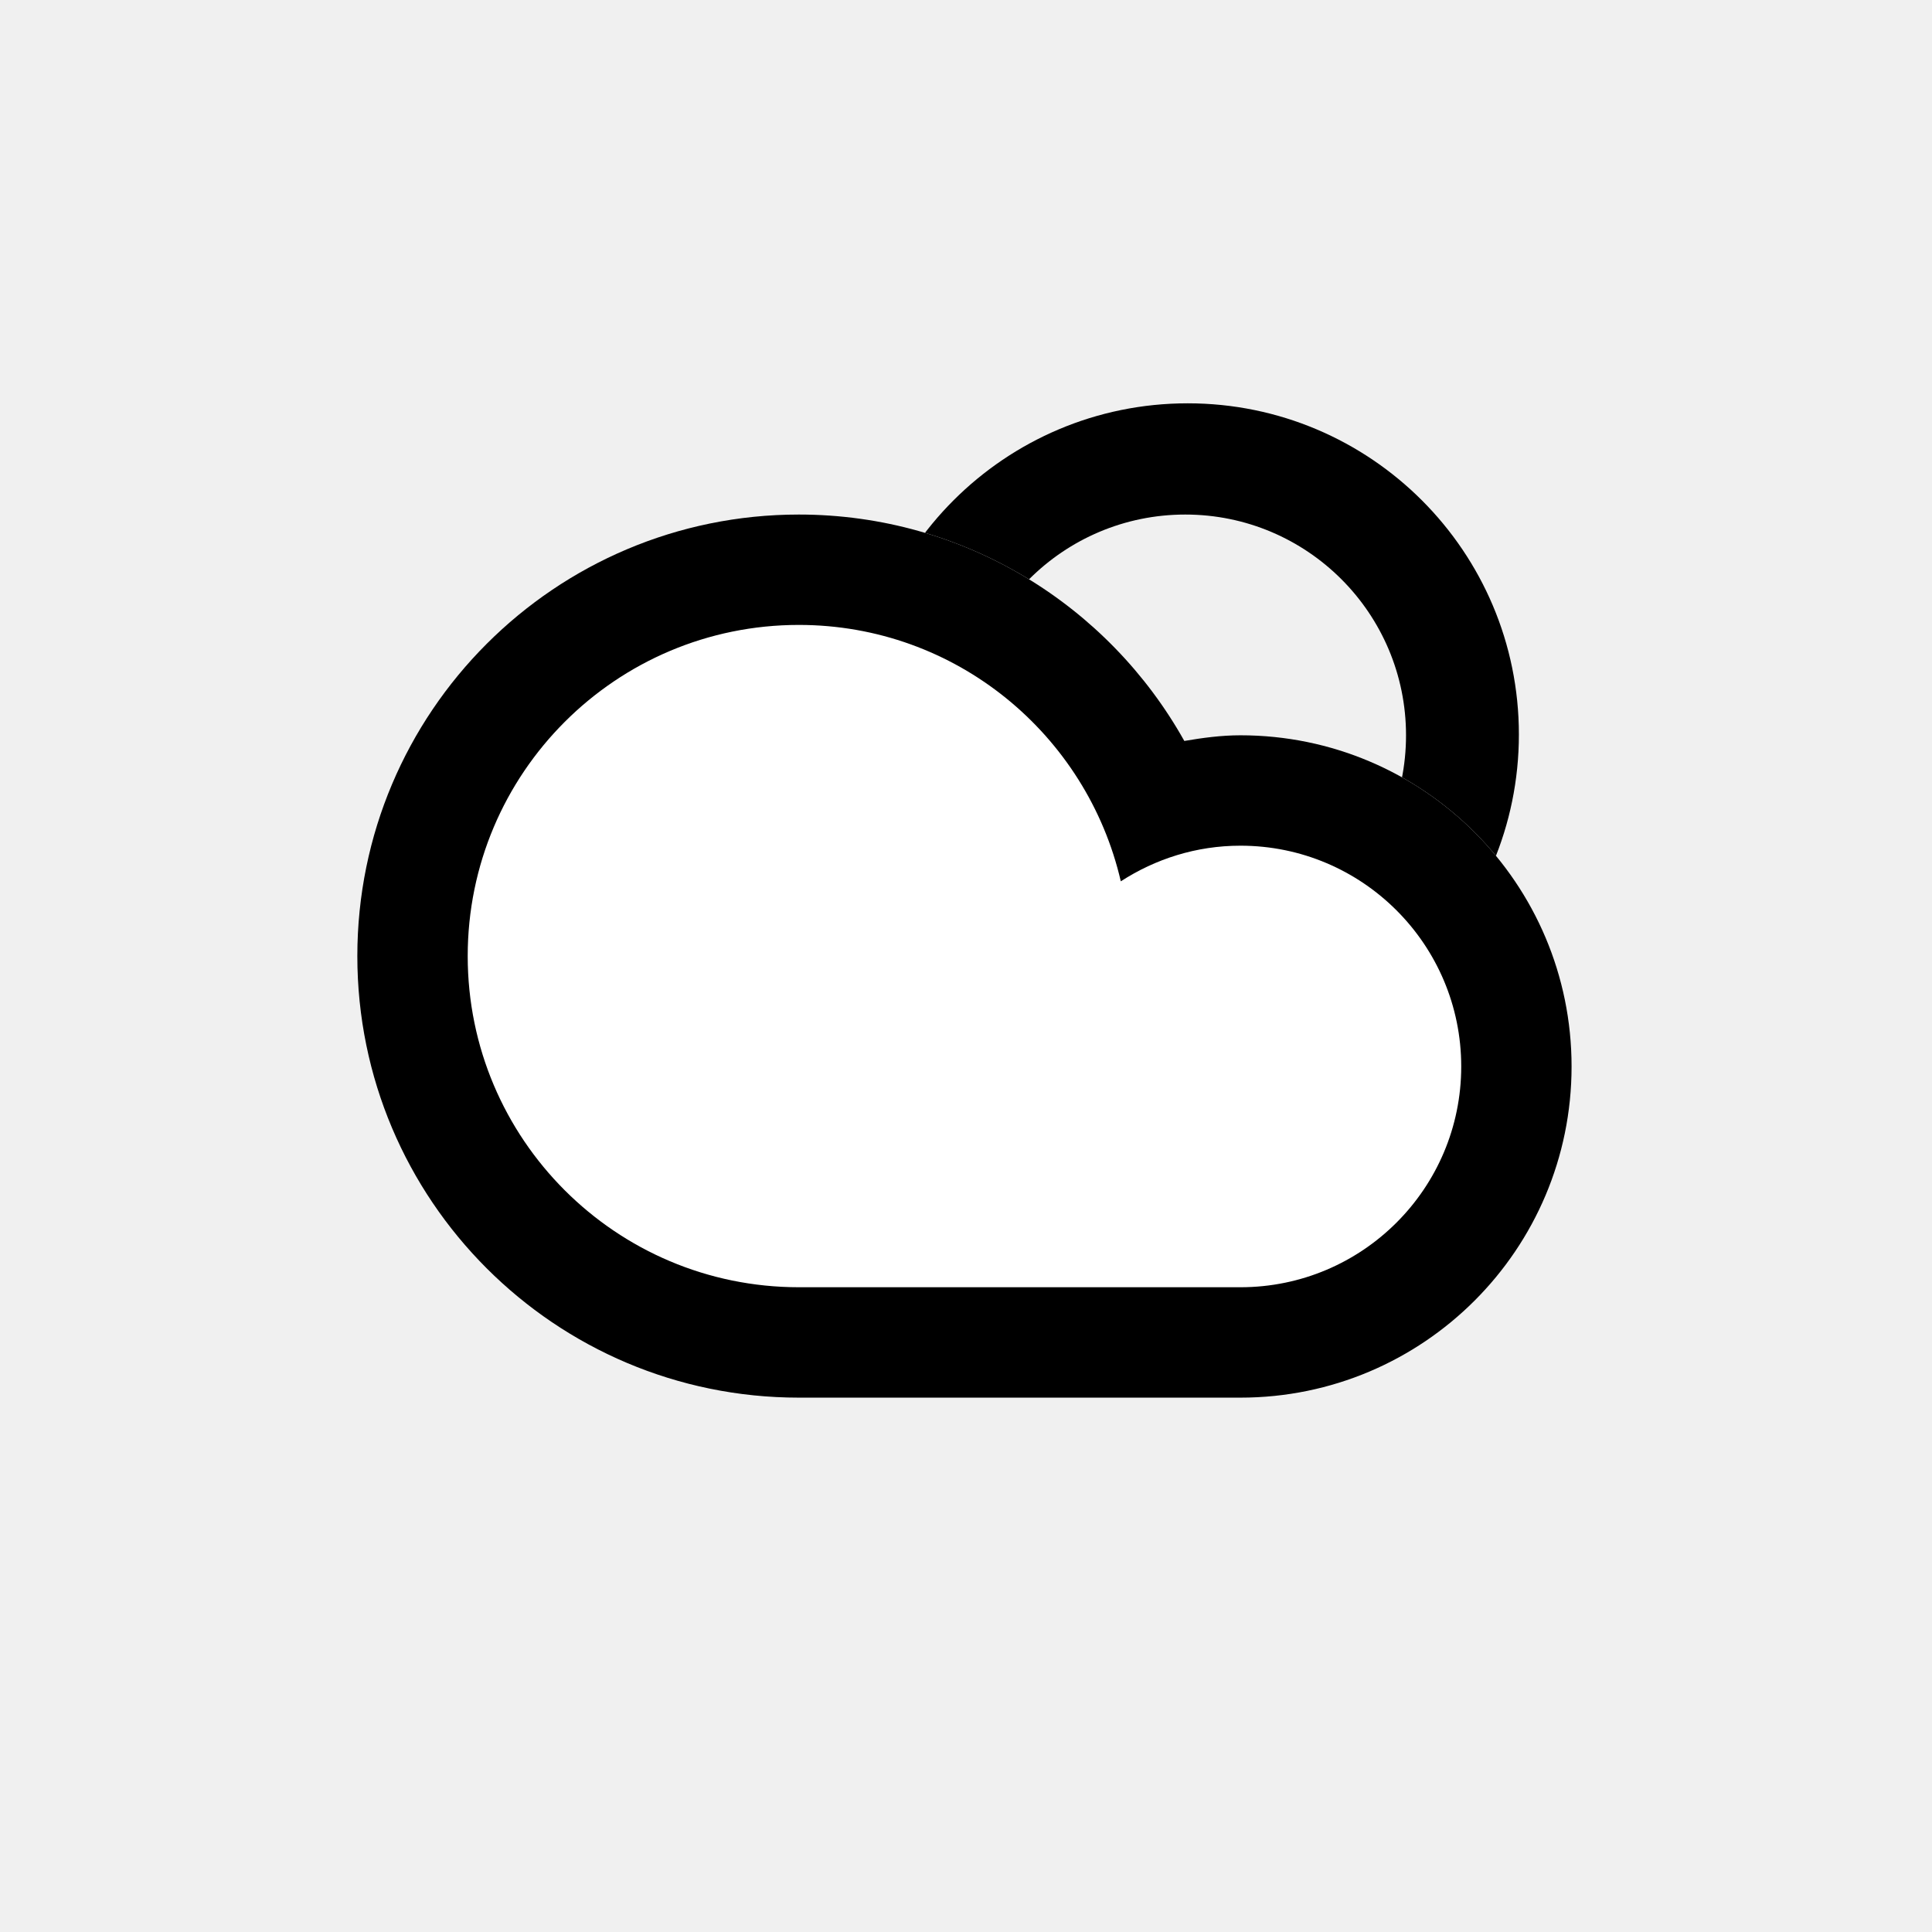
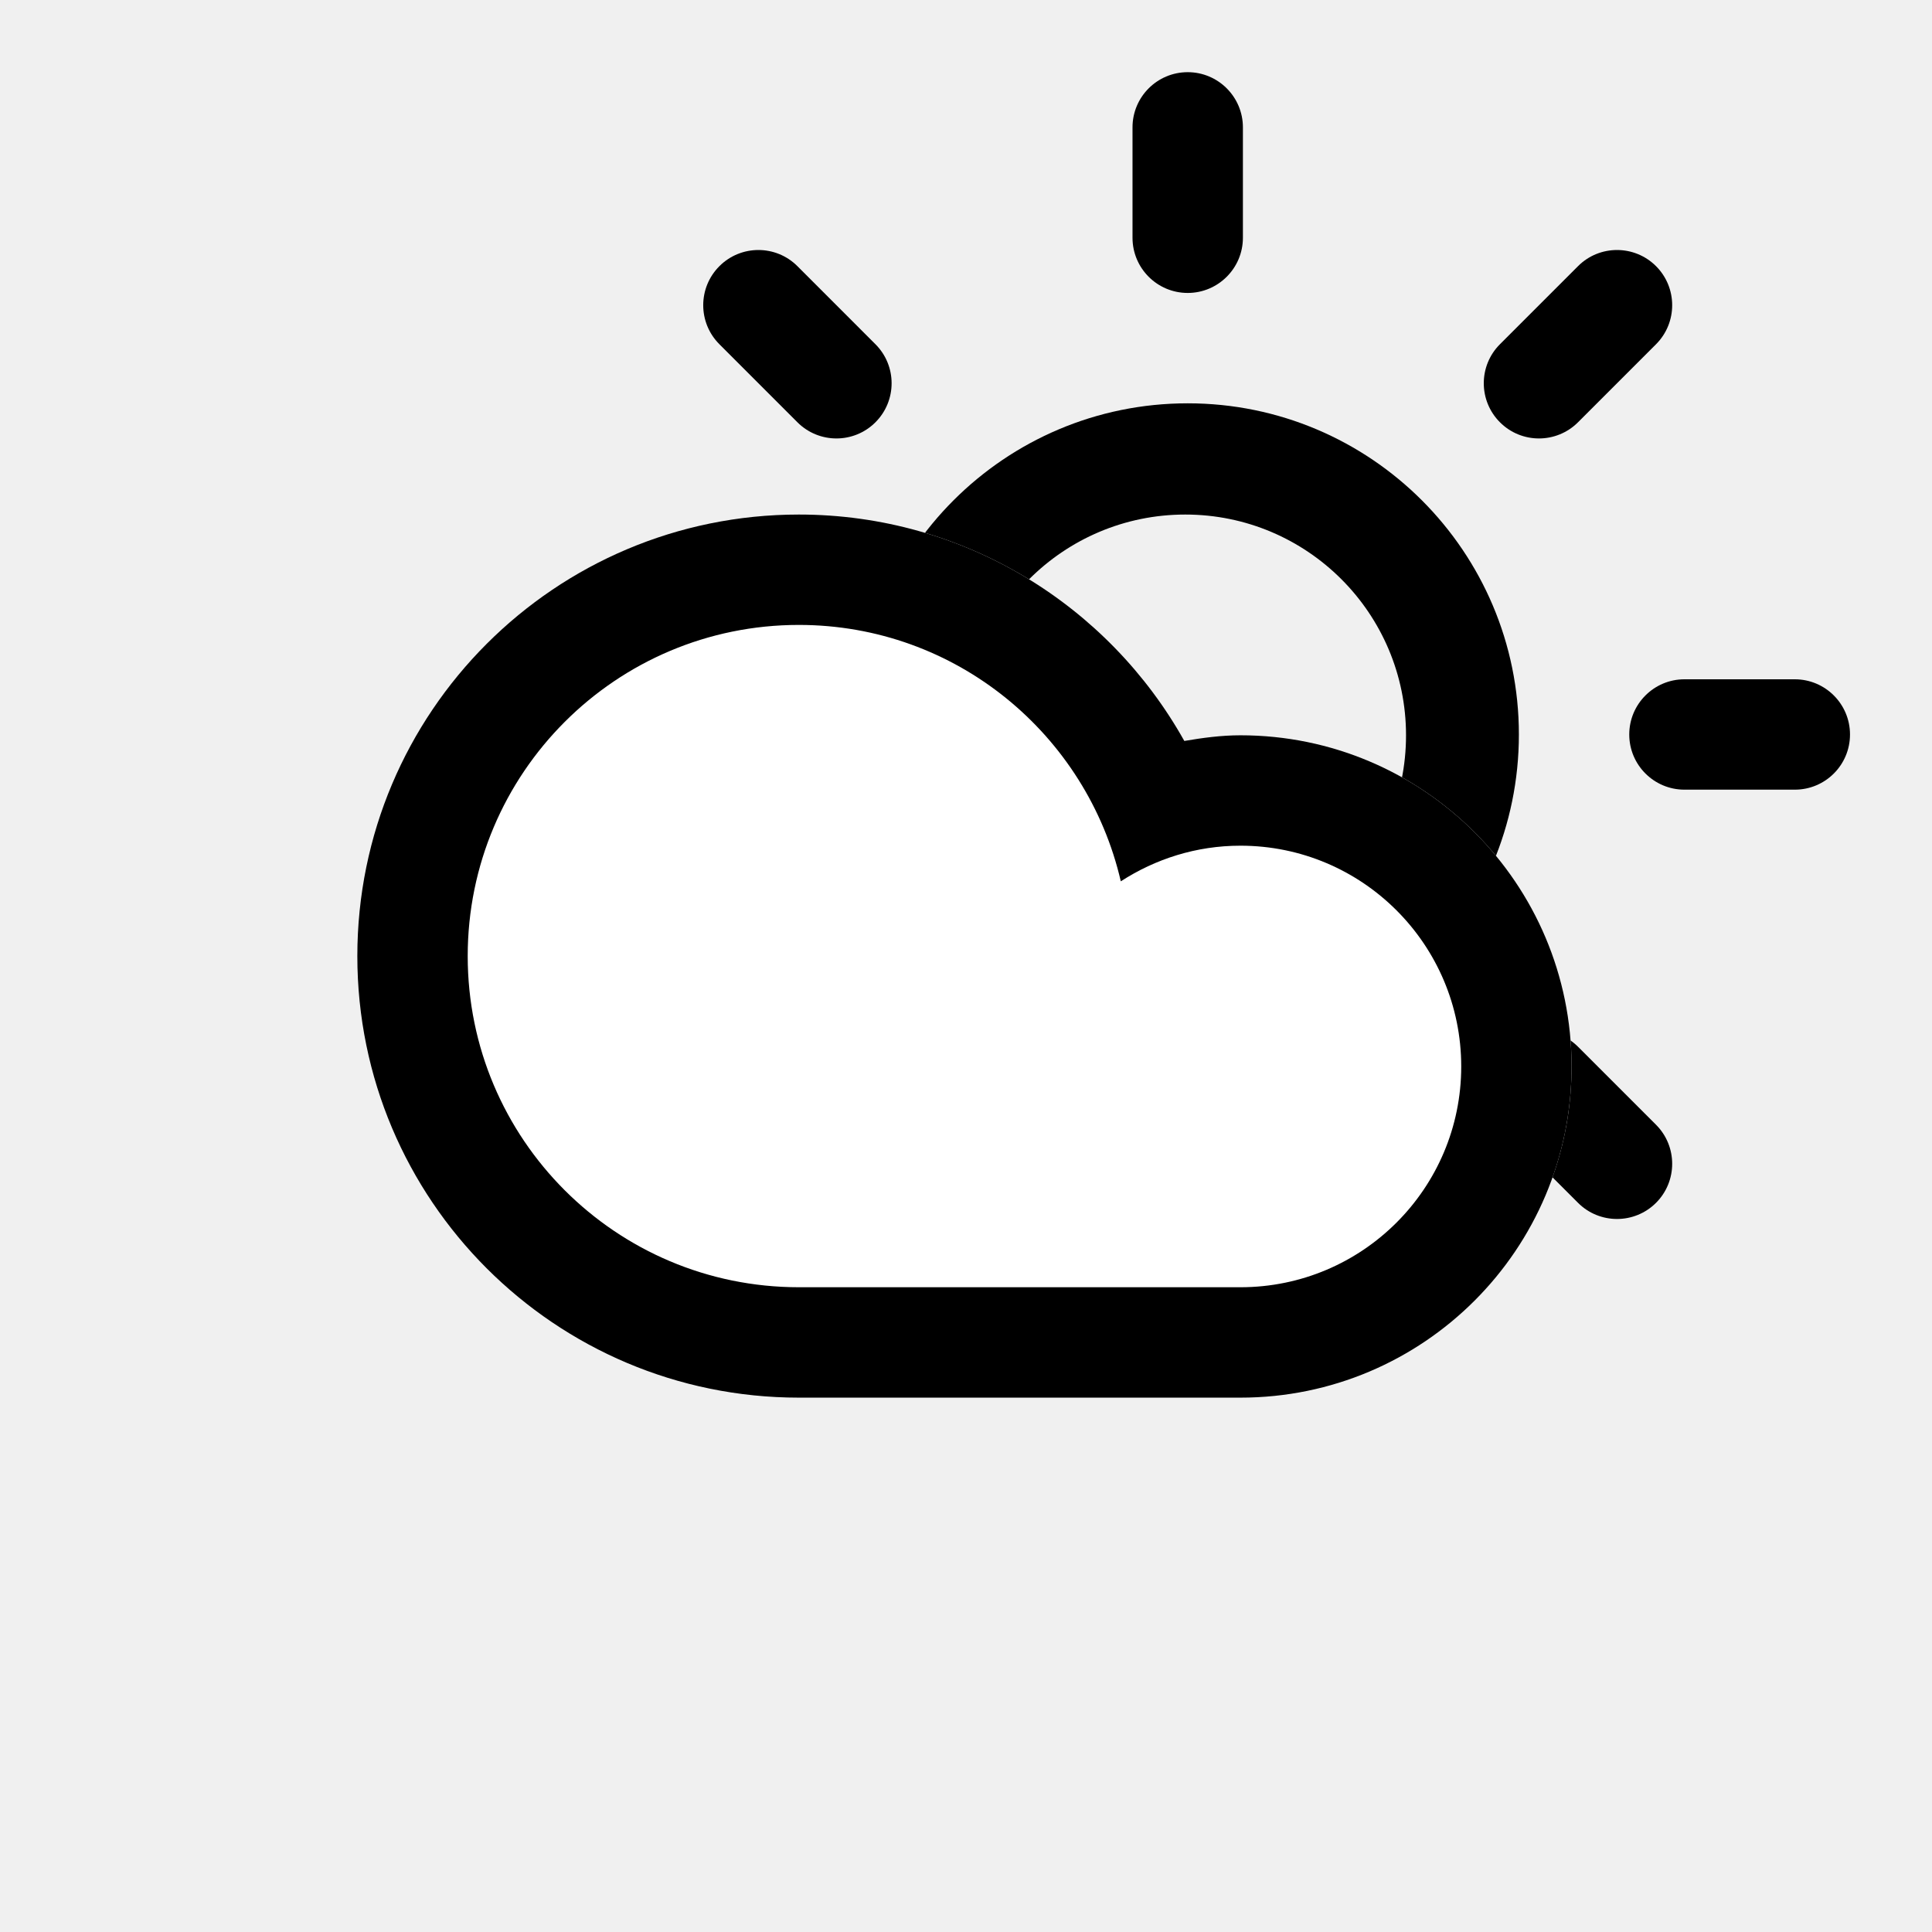
<svg xmlns="http://www.w3.org/2000/svg" version="1.1" id="cloudRainSun" class="climacon climacon_cloudRainSun" x="0px" y="0px" viewBox="15 15 70 70" enable-background="new 15 15 70 70" xml:space="preserve">
  <style type="text/css">
        svg{
            shape-rendering: geometricPrecision
        }

        g, path, circle, rect{
            
            -webkit-transform-origin: 50% 50%;
            -moz-transform-origin: 50% 50%;
            -o-transform-origin: 50% 50%;
            transform-origin: 50% 50%;
            transform-box: fill-box;

            -webkit-animation-iteration-count: infinite;
            -moz-animation-iteration-count: infinite;
            -o-animation-iteration-count: infinite;
            animation-iteration-count: infinite;

            -moz-animation-timing-function: linear;
            -webkit-animation-timing-function: linear;
            -o-animation-timing-function: linear;
            animation-timing-function: linear;

-             -webkit-animation-duration: 12s;
-             -moz-animation-duration: 12s;
-             -o-animation-duration: 12s;
-             animation-duration: 12s;
+             -webkit-animation-duration: 48s;
+             -moz-animation-duration: 48s;
+             -o-animation-duration: 48s;
+             animation-duration: 48s;

            -webkit-animation-direction: normal;
            -moz-animation-direction: normal;
            -o-animation-direction: normal;
            animation-direction: normal;

        }

        /* RAIN */
        .climacon_component-stroke_rain {
          fill-opacity: 0;
          -webkit-animation-name: rainFall, fillOpacity2;
          -webkit-animation-timing-function: ease-in;
          -webkit-animation-duration: 2s;

          -moz-animation-name: rainFall, fillOpacity2;
          -moz-animation-timing-function: ease-in;
          -moz-animation-duration: 2s;

          -o-animation-name: rainFall, fillOpacity2;
          -o-animation-timing-function: ease-in;
          -o-animation-duration: 2s;

          animation-name: rainFall, fillOpacity2;
          animation-timing-function: ease-in;
          animation-duration: 2s;
        }

        .climacon_component-stroke_rain:nth-child(n+4) {
          -webkit-animation-delay: 1s;
          -moz-animation-delay: 1s;
          -o-animation-delay: 1s;
          animation-delay: 1s;
        
        }

        .climacon_component-stroke_rain_alt:nth-child(2) {
          -webkit-animation-delay: 1s;
          -moz-animation-delay: 1s;
          -o-animation-delay: 1s;
          animation-delay: 1s;

        }

            .climacon_componentWrap-sun_cloud {

                -webkit-animation-name: behindCloudMove, rotate;
                -moz-animation-name: behindCloudMove, rotate;
                -o-animation-name: behindCloudMove, rotate;
                animation-name: behindCloudMove, rotate;

                -webkit-animation-iteration-count: 1, infinite;
                -moz-animation-iteration-count: 1, infinite;
                -o-animation-iteration-count: 1, infinite;
                animation-iteration-count: 1, infinite;

                -webkit-animation-timing-function: ease-out, linear;
                -moz-animation-timing-function: ease-out, linear;
                -o-animation-timing-function: ease-out, linear;
                animation-timing-function: ease-out, linear;

                -webkit-animation-delay: 0, 3s;
                -moz-animation-delay: 0, 3s;
                -o-animation-delay: 0, 3s;
                animation-delay: 0, 3s;

-                 -webkit-animation-duration: 3s, 12s;
-                 -moz-animation-duration: 3s, 12s;
-                 -o-animation-duration: 3s, 12s;
-                 animation-duration: 3s, 12s;
- 
-             }
- 
-             .climacon_component-stroke_sunSpoke {
-                 fill-opacity: 0;
-                 -webkit-animation-name: fillOpacity, scale;
-                 -moz-animation-name: fillOpacity, scale;
-                 -o-animation-name: fillOpacity, scale;
-                 animation-name: fillOpacity, scale;
- 
-                 -webkit-animation-direction: alternate;
-                 -moz-animation-direction: alternate;
-                 -o-animation-direction: alternate;
-                 animation-direction: alternate;
- 
-                 -webkit-animation-iteration-count: 1, infinite;
-                 -moz-animation-iteration-count: 1, infinite;
-                 -o-animation-iteration-count: 1, infinite;
-                 animation-iteration-count: 1, infinite;
- 
-                 -webkit-animation-delay: 3s, 0;
-                 -moz-animation-delay: 3s, 0;
-                 -o-animation-delay: 3s, 0;
-                 animation-delay: 3s, 0;
- 
-                 -webkit-animation-duration: 3s;
-                 -moz-animation-duration: 3s;
-                 -o-animation-duration: 3s;
-                 animation-duration: 3s;
- 
-                 -webkit-animation-fill-mode: both;
-                 -moz-animation-fill-mode: both;
-                 -o-animation-fill-mode: both;
-                 animation-fill-mode: both;
- 
-             }
- 
-             .climacon_component-stroke_sunSpoke:nth-child(even) {
-                 -webkit-animation-delay: 3s;
-                 -moz-animation-delay: 3s;
-                 -o-animation-delay: 3s;
-                 animation-delay: 3s;
- 
-             }
+                 -webkit-animation-duration: 48s;
+                 -moz-animation-duration: 48s;
+                 -o-animation-duration: 48s;
+                 animation-duration: 48s;
+ 
+             }
+ 
+ 


        .climacon_component-stroke_drizzle {
            fill-opacity: 0;

            -webkit-animation-name: drizzleFall, fillOpacity2;
            -moz-animation-name: drizzleFall, fillOpacity2;
            -o-animation-name: drizzleFall, fillOpacity2;
            animation-name: drizzleFall, fillOpacity2;

            -webkit-animation-timing-function: ease-in;
            -moz-animation-timing-function: ease-in;
            -o-animation-timing-function: ease-in;
            animation-timing-function: ease-in;

            -webkit-animation-duration: 1s;
            -moz-animation-duration: 1s;
            -o-animation-duration: 1s;
            animation-duration: 1s;

        }

        .climacon_component-stroke_drizzle:nth-child(1) {
            -webkit-animation-delay: 0s;
            -moz-animation-delay: 0s;
            -o-animation-delay: 0s;
            animation-delay: 0s;
        }

        .climacon_component-stroke_drizzle:nth-child(2) {
            -webkit-animation-delay: 0.6s;
            -moz-animation-delay: 0.6s;
            -o-animation-delay: 0.6s;
            animation-delay: 0.6s;
        }

        .climacon_component-stroke_drizzle:nth-child(3) {
            -webkit-animation-delay: 1.2s;
            -moz-animation-delay: 1.2s;
            -o-animation-delay: 1.2s;
            animation-delay: 1.2s;
        } 

       @-webkit-keyframes drizzleFall {
          0% {
            -webkit-transform: translateY(0);
          }

          100% {
            -webkit-transform: translateY(21px);
          }
        }

        @-moz-keyframes drizzleFall {
          0% {
            -moz-transform: translateY(0);
          }

          100% {
            -moz-transform: translateY(21px);
          }
        }        

        @-o-keyframes drizzleFall {
          0% {
            -o-transform: translateY(0);
          }

          100% {
            -o-transform: translateY(21px);
          }
        }       

        @keyframes drizzleFall {
          0% {
            transform: translateY(0);
          }

          100% {
            transform: translateY(21px);
          }
        }


        @-webkit-keyframes fillOpacity2 {
          0% {
            fill-opacity: 0;
            stroke-opacity: 0;
          }

          50% {
            fill-opacity: 1;
            stroke-opacity: 1;
          }

          100% {
            fill-opacity: 0;
            stroke-opacity: 0;
          }
        }

        @-moz-keyframes fillOpacity2 {
          0% {
            fill-opacity: 0;
            stroke-opacity: 0;
          }

          50% {
            fill-opacity: 1;
            stroke-opacity: 1;
          }

          100% {
            fill-opacity: 0;
            stroke-opacity: 0;
          }
        }

        @keyframes fillOpacity2 {
          0% {
            fill-opacity: 0;
            stroke-opacity: 0;
          }

          50% {
            fill-opacity: 1;
            stroke-opacity: 1;
          }

          100% {
            fill-opacity: 0;
            stroke-opacity: 0;
          }
        }

        @keyframes fillOpacity2 {
          0% {
            fill-opacity: 0;
            stroke-opacity: 0;
          }

          50% {
            fill-opacity: 1;
            stroke-opacity: 1;
          }

          100% {
            fill-opacity: 0;
            stroke-opacity: 0;
          }
        }

            @-webkit-keyframes rotate{
                0%{
                    -webkit-transform: rotate(0);
                }
                100%{
                    -webkit-transform: rotate(360deg);
                }   
            }


            @-moz-keyframes rotate{
                0%{
                    -moz-transform: rotate(0);
                }
                100%{
                    -moz-transform: rotate(360deg);
                }   
            }


            @-o-keyframes rotate{
                0%{
                    -o-transform: rotate(0);
                }
                100%{
                    -o-transform: rotate(360deg);
                }   
            }

            @keyframes rotate{
                0%{
                    transform: rotate(0);
                }
                100%{
                    transform: rotate(360deg);
                }   
            }

            @-webkit-keyframes scale{
                0%{
                    -webkit-transform: scale(1,1)
                }
                100%{
                    -webkit-transform: scale(.5,.5)
                }   
            }

            @-moz-keyframes scale{
                0%{
                    -moz-transform: scale(1,1)
                }
                100%{
                    -moz-transform: scale(.5,.5)
                }   
            }

            @-o-keyframes scale{
                0%{
                    -o-transform: scale(1,1)
                }
                100%{
                    -o-transform: scale(.5,.5)
                }   
            }

            @keyframes scale{
                0%{
                    transform: scale(1,1)
                }
                100%{
                    transform: scale(.5,.5)
                }   
            }

            @-webkit-keyframes behindCloudMove {
              0% {
                -webkit-transform: translateX(-1.75px) translateY(1.75px);
              }

              100% {
                -webkit-transform: translateX(0) translateY(0);
              }
            }

            @-moz-keyframes behindCloudMove {
              0% {
                -moz-transform: translateX(-1.75px) translateY(1.75px);
              }

              100% {
                -moz-transform: translateX(0) translateY(0);
              }
            }


            @-o-keyframes behindCloudMove {
              0% {
                -o-transform: translateX(-1.75px) translateY(1.75px);
              }

              100% {
                -o-transform: translateX(0) translateY(0);
              }
            }

            @keyframes behindCloudMove {
              0% {
                transform: translateX(-1.75px) translateY(1.75px);
              }

              100% {
                transform: translateX(0) translateY(0);
              }
            }

            @-webkit-keyframes fillOpacity {
              0% {
                fill-opacity: 0;
                stroke-opacity: 0;
              }

              100% {
                fill-opacity: 1;
                stroke-opacity: 1;
              }
            }

            @-moz-keyframes fillOpacity {
              0% {
                fill-opacity: 0;
                stroke-opacity: 0;
              }

              100% {
                fill-opacity: 1;
                stroke-opacity: 1;
              }
            }

            @-o-keyframes fillOpacity {
              0% {
                fill-opacity: 0;
                stroke-opacity: 0;
              }

              100% {
                fill-opacity: 1;
                stroke-opacity: 1;
              }
            }

            @keyframes fillOpacity {
              0% {
                fill-opacity: 0;
                stroke-opacity: 0;
              }

              100% {
                fill-opacity: 1;
                stroke-opacity: 1;
              }
            }
    </style>
  <clipPath id="cloudFillClip">
    <path d="M15,15v70h70V15H15z M59.943,61.639c-3.02,0-12.381,0-15.999,0c-6.626,0-11.998-5.371-11.998-11.998c0-6.627,5.372-11.999,11.998-11.999c5.691,0,10.434,3.974,11.665,9.29c1.252-0.81,2.733-1.291,4.334-1.291c4.418,0,8,3.582,8,8C67.943,58.057,64.361,61.639,59.943,61.639z" />
  </clipPath>
  <clipPath id="sunCloudFillClip">
    <path d="M15,15v70h70V15H15z M57.945,49.641c-4.417,0-8-3.582-8-7.999c0-4.418,3.582-7.999,8-7.999s7.998,3.581,7.998,7.999C65.943,46.059,62.362,49.641,57.945,49.641z" />
  </clipPath>
  <clipPath id="cloudSunFillClip">
    <path d="M15,15v70h20.947V63.481c-4.778-2.767-8-7.922-8-13.84c0-8.836,7.163-15.998,15.998-15.998c6.004,0,11.229,3.312,13.965,8.203c0.664-0.113,1.338-0.205,2.033-0.205c6.627,0,11.998,5.373,11.998,12c0,5.262-3.394,9.723-8.107,11.341V85H85V15H15z" />
  </clipPath>
  <g class="climacon_iconWrap climacon_iconWrap-cloudRainSun">
    <g clip-path="url(#cloudSunFillClip)">
      <g class="climacon_componentWrap climacon_componentWrap-sun climacon_componentWrap-sun_cloud">
        <g class="climacon_componentWrap climacon_componentWrap_sunSpoke">
          <path class="climacon_component climacon_component-stroke climacon_component-stroke_sunSpoke climacon_component-stroke_sunSpoke-north" d="M80.029,43.611h-3.998c-1.105,0-2-0.896-2-1.999s0.895-2,2-2h3.998c1.104,0,2,0.896,2,2S81.135,43.611,80.029,43.611z" />
          <path class="climacon_component climacon_component-stroke climacon_component-stroke_sunSpoke climacon_component-stroke_sunSpoke-north" d="M72.174,30.3c-0.781,0.781-2.049,0.781-2.828,0c-0.781-0.781-0.781-2.047,0-2.828l2.828-2.828c0.779-0.781,2.047-0.781,2.828,0c0.779,0.781,0.779,2.047,0,2.828L72.174,30.3z" />
          <path class="climacon_component climacon_component-stroke climacon_component-stroke_sunSpoke climacon_component-stroke_sunSpoke-north" d="M58.033,25.614c-1.105,0-2-0.896-2-2v-3.999c0-1.104,0.895-2,2-2c1.104,0,2,0.896,2,2v3.999C60.033,24.718,59.135,25.614,58.033,25.614z" />
          <path class="climacon_component climacon_component-stroke climacon_component-stroke_sunSpoke climacon_component-stroke_sunSpoke-north" d="M43.892,30.3l-2.827-2.828c-0.781-0.781-0.781-2.047,0-2.828c0.78-0.781,2.047-0.781,2.827,0l2.827,2.828c0.781,0.781,0.781,2.047,0,2.828C45.939,31.081,44.673,31.081,43.892,30.3z" />
          <path class="climacon_component climacon_component-stroke climacon_component-stroke_sunSpoke climacon_component-stroke_sunSpoke-north" d="M42.033,41.612c0,1.104-0.896,1.999-2,1.999h-4c-1.104,0-1.998-0.896-1.998-1.999s0.896-2,1.998-2h4C41.139,39.612,42.033,40.509,42.033,41.612z" />
          <path class="climacon_component climacon_component-stroke climacon_component-stroke_sunSpoke climacon_component-stroke_sunSpoke-north" d="M43.892,52.925c0.781-0.78,2.048-0.78,2.827,0c0.781,0.78,0.781,2.047,0,2.828l-2.827,2.827c-0.78,0.781-2.047,0.781-2.827,0c-0.781-0.78-0.781-2.047,0-2.827L43.892,52.925z" />
          <path class="climacon_component climacon_component-stroke climacon_component-stroke_sunSpoke climacon_component-stroke_sunSpoke-north" d="M58.033,57.61c1.104,0,2,0.895,2,1.999v4c0,1.104-0.896,2-2,2c-1.105,0-2-0.896-2-2v-4C56.033,58.505,56.928,57.61,58.033,57.61z" />
          <path class="climacon_component climacon_component-stroke climacon_component-stroke_sunSpoke climacon_component-stroke_sunSpoke-north" d="M72.174,52.925l2.828,2.828c0.779,0.78,0.779,2.047,0,2.827c-0.781,0.781-2.049,0.781-2.828,0l-2.828-2.827c-0.781-0.781-0.781-2.048,0-2.828C70.125,52.144,71.391,52.144,72.174,52.925z" />
        </g>
        <g class="climacon_componentWrap climacon_componentWrap-sunBody" clip-path="url(#sunCloudFillClip)">
          <circle class="climacon_component climacon_component-stroke climacon_component-stroke_sunBody" cx="58.033" cy="41.612" r="11.999" />
        </g>
      </g>
    </g>
    <g class="climacon_componentWrap climacon_componentWrap-drizzle">
      <path class="climacon_component climacon_component-stroke climacon_component-stroke_drizzle climacon_component-stroke_drizzle-left" id="Drizzle-Left_1_" d="M56.969,57.672l-2.121,2.121c-1.172,1.172-1.172,3.072,0,4.242c1.17,1.172,3.07,1.172,4.24,0c1.172-1.17,1.172-3.07,0-4.242L56.969,57.672z" />
      <path class="climacon_component climacon_component-stroke climacon_component-stroke_drizzle climacon_component-stroke_drizzle-middle" d="M50.088,57.672l-2.119,2.121c-1.174,1.172-1.174,3.07,0,4.242c1.17,1.172,3.068,1.172,4.24,0s1.172-3.07,0-4.242L50.088,57.672z" />
      <path class="climacon_component climacon_component-stroke climacon_component-stroke_drizzle climacon_component-stroke_drizzle-right" d="M43.033,57.672l-2.121,2.121c-1.172,1.172-1.172,3.07,0,4.242s3.07,1.172,4.244,0c1.172-1.172,1.172-3.07,0-4.242L43.033,57.672z" />
    </g>
    <g class="climacon_iconWrap climacon_iconWrap-cloud">
      <g class="climacon_componentWrap climacon_componentWrap_cloud">
        <path class="climacon_component climacon_component-stroke climacon_component-stroke_cloud" d="M43.945,65.639c-8.835,0-15.998-7.162-15.998-15.998c0-8.836,7.163-15.998,15.998-15.998c6.004,0,11.229,3.312,13.965,8.203c0.664-0.113,1.338-0.205,2.033-0.205c6.627,0,11.998,5.373,11.998,12c0,6.625-5.371,11.998-11.998,11.998C57.168,65.639,47.143,65.639,43.945,65.639z" />
        <path class="climacon_component climacon_component-fill climacon_component-fill_cloud" fill="#FFFFFF" d="M59.943,61.639c4.418,0,8-3.582,8-7.998c0-4.417-3.582-8-8-8c-1.601,0-3.082,0.481-4.334,1.291c-1.23-5.316-5.973-9.29-11.665-9.29c-6.626,0-11.998,5.372-11.998,11.999c0,6.626,5.372,11.998,11.998,11.998C47.562,61.639,56.924,61.639,59.943,61.639z" />
      </g>
    </g>
  </g>
</svg>
